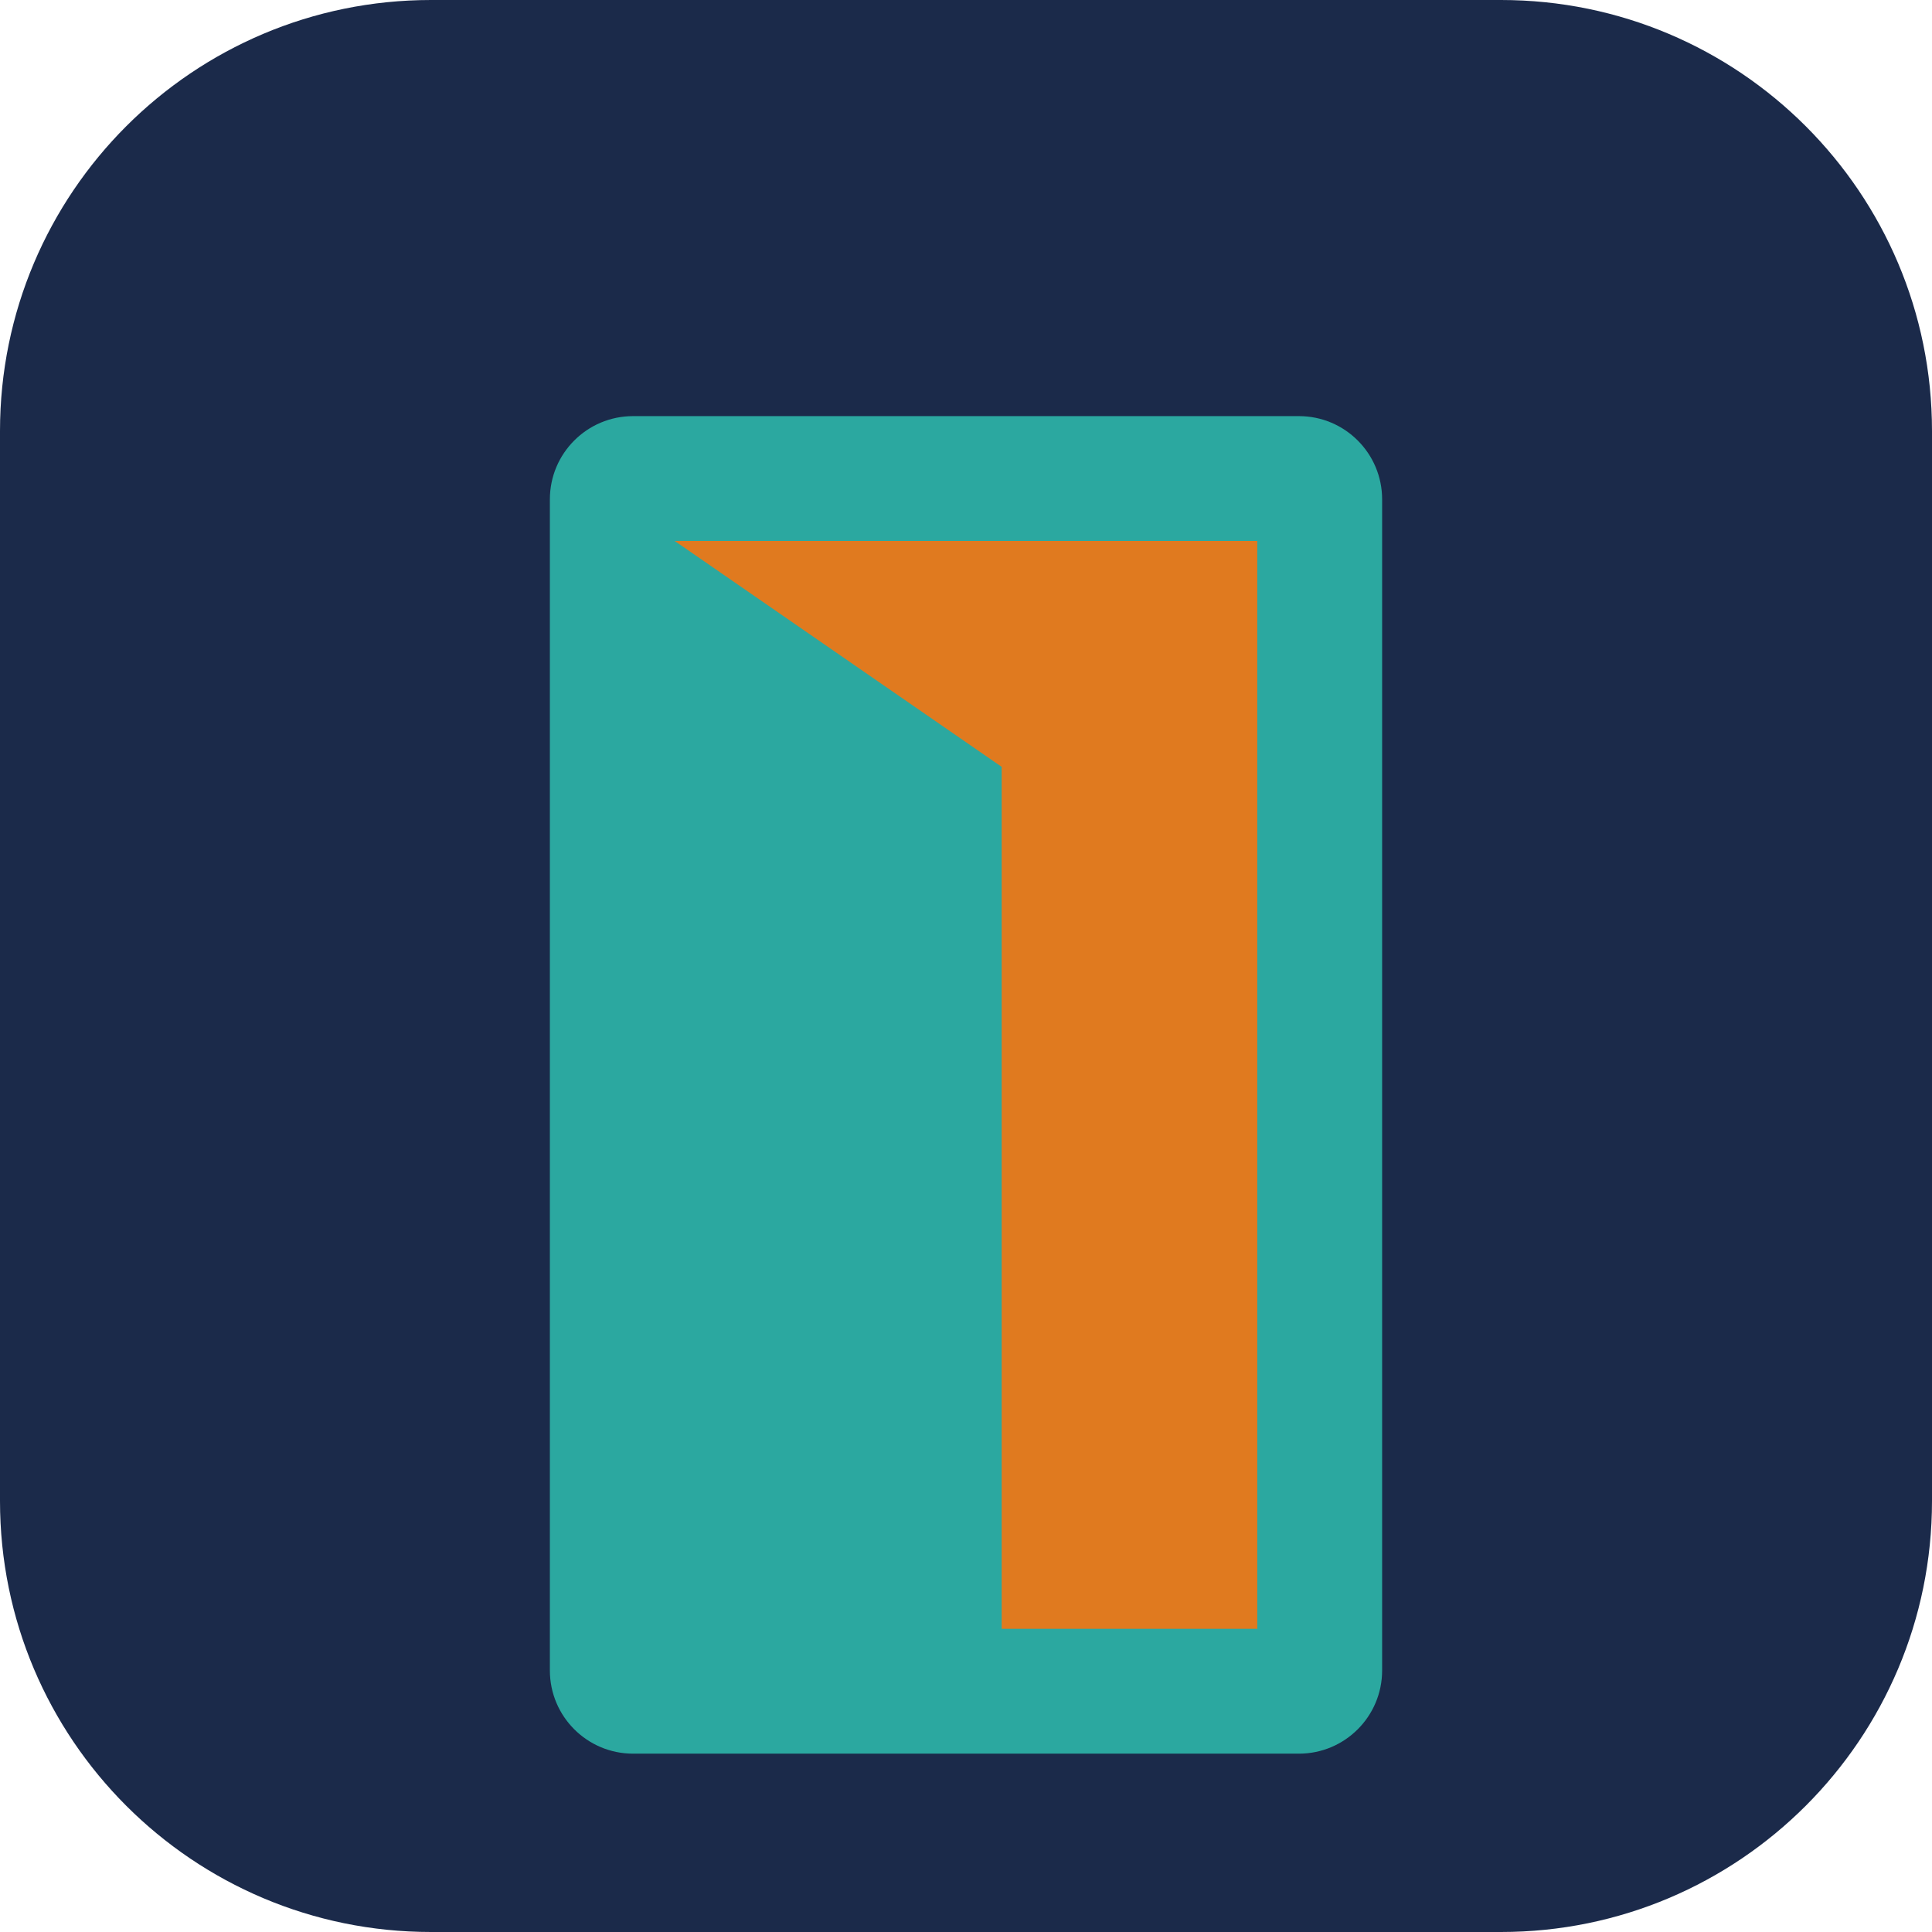
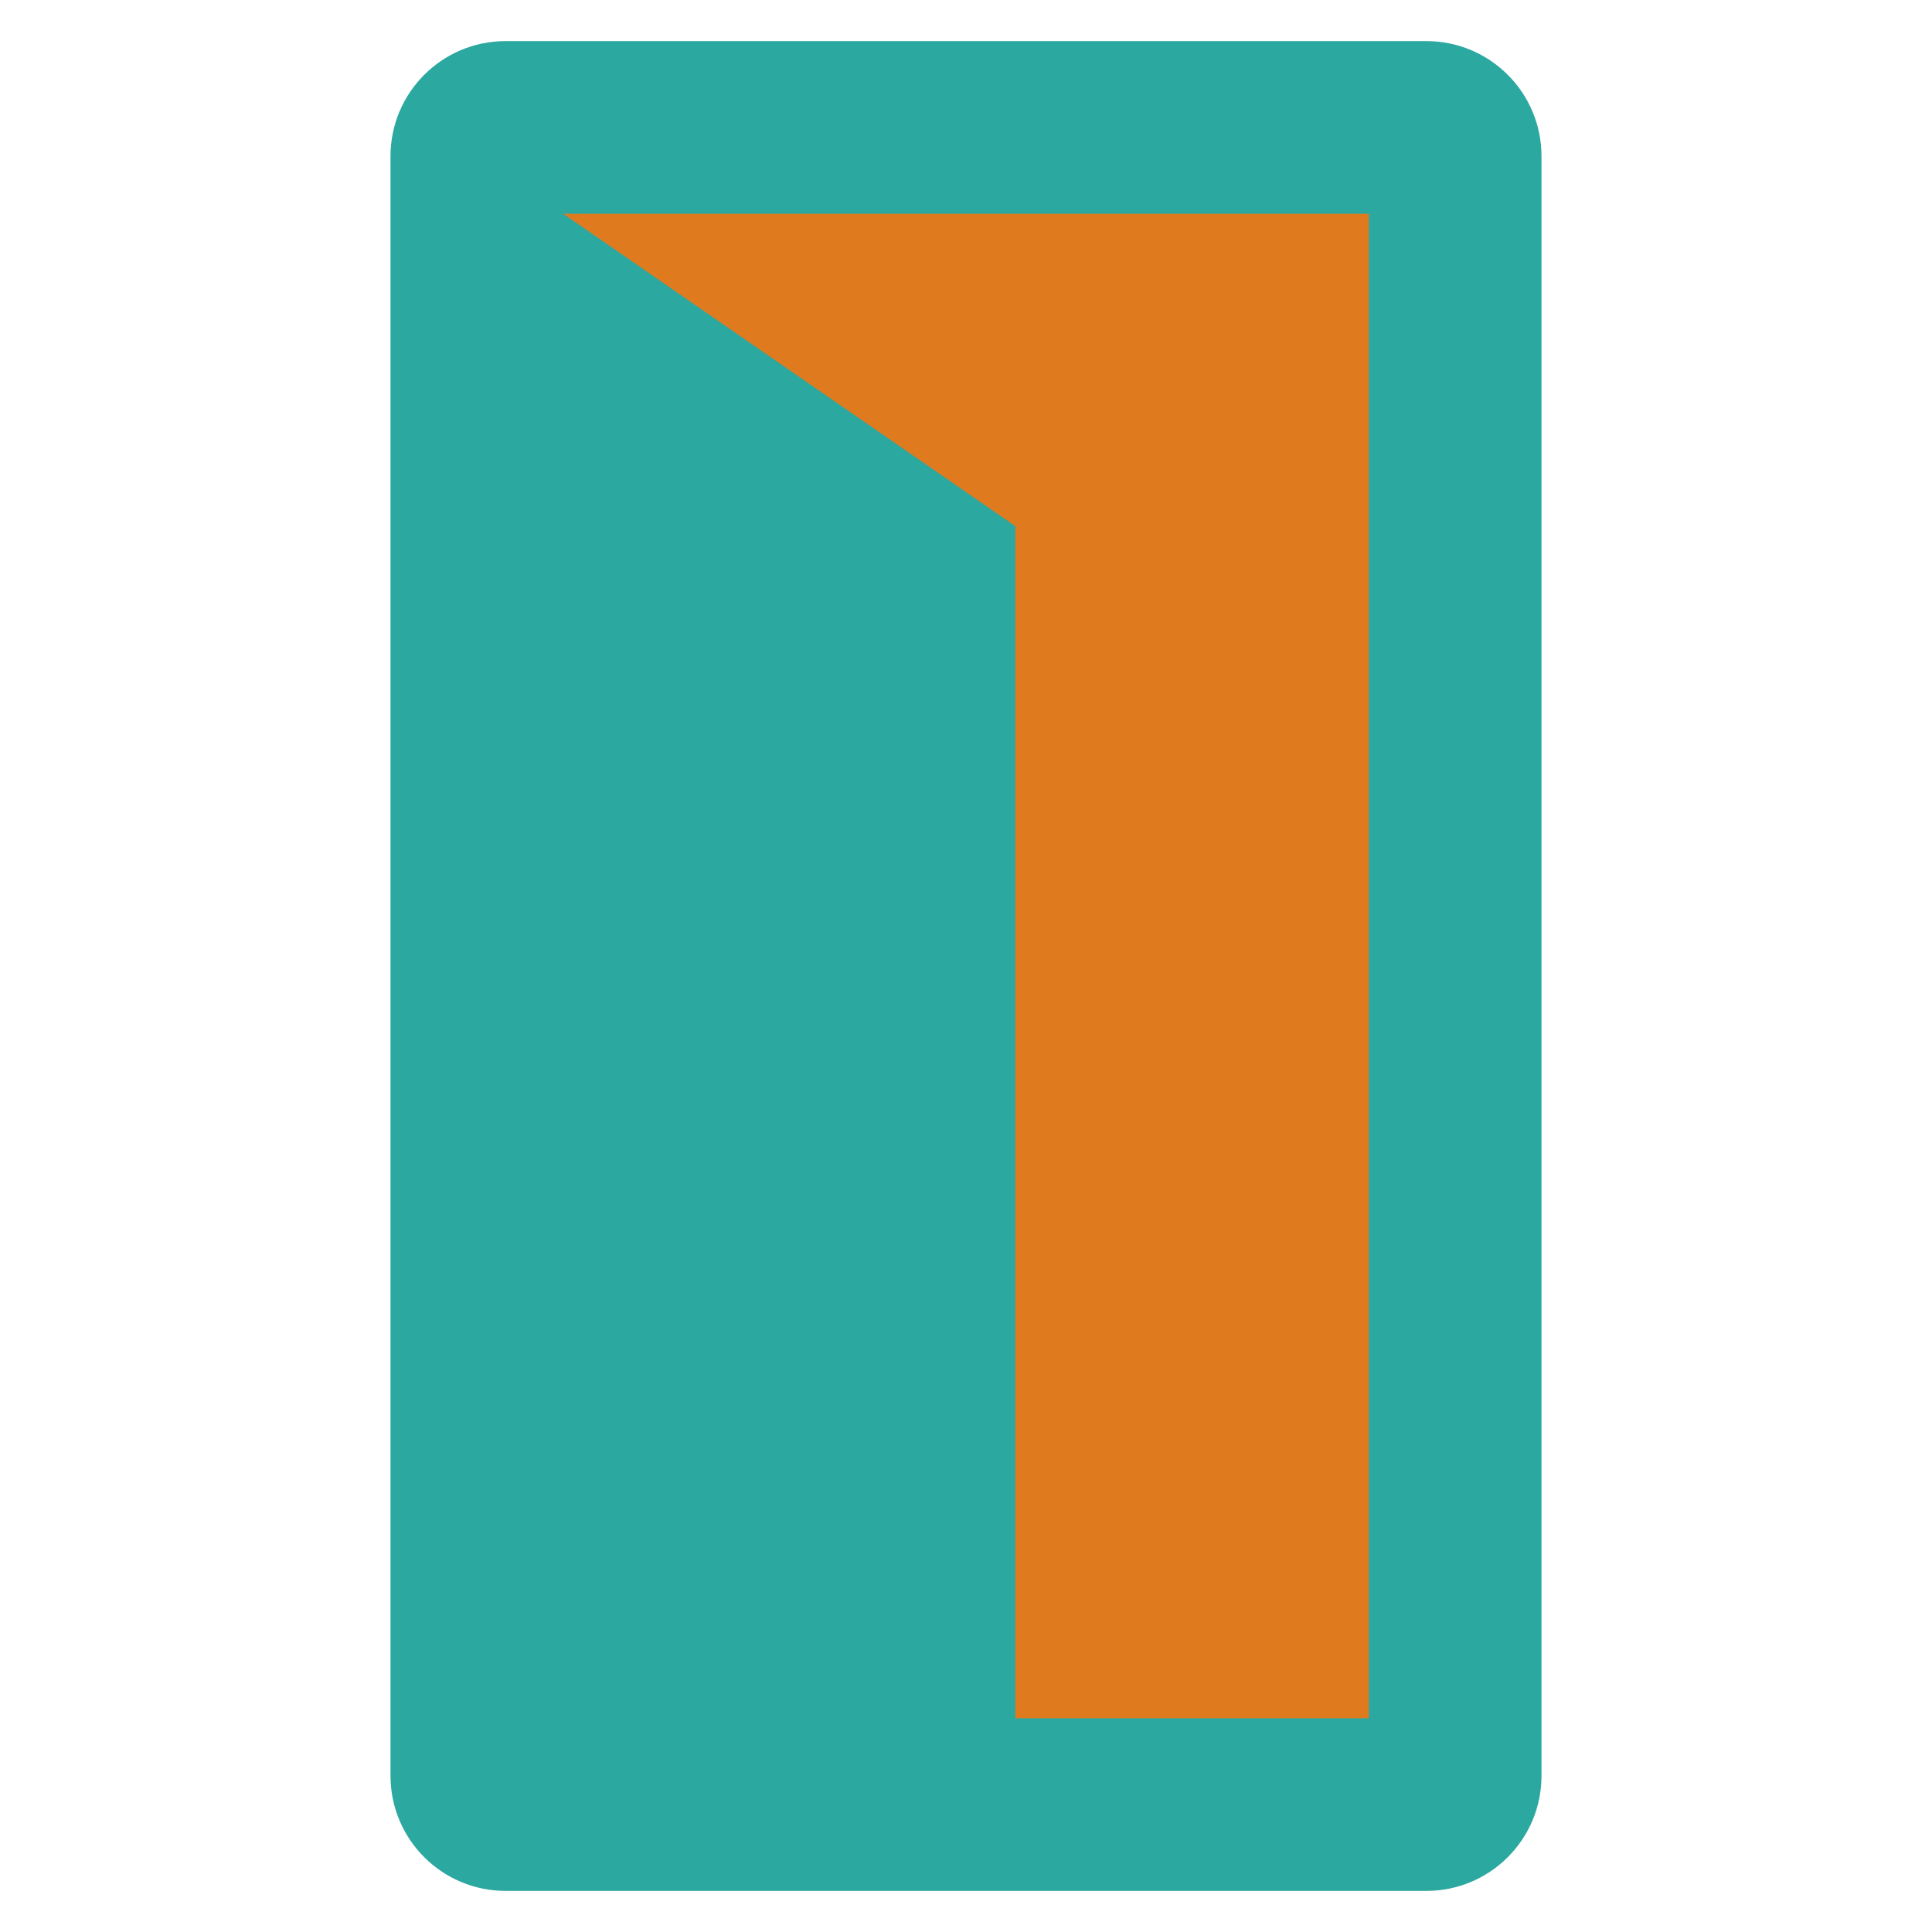
- <svg xmlns="http://www.w3.org/2000/svg" viewBox="-370 -1096 1300 1300" role="img" aria-labelledby="t">
-   <rect x="-370" y="-1096" width="1300" height="1300" rx="290" fill="#1B2A4A" />
+ <svg xmlns="http://www.w3.org/2000/svg" viewBox="-190 -836 940 940" role="img" aria-labelledby="t">
  <rect x="0" y="-816" width="560" height="900" rx="56" fill="#2BA8A0" />
  <path d="M84 -732H476V0H304V-580Z" fill="#E07A1F" />
</svg>
